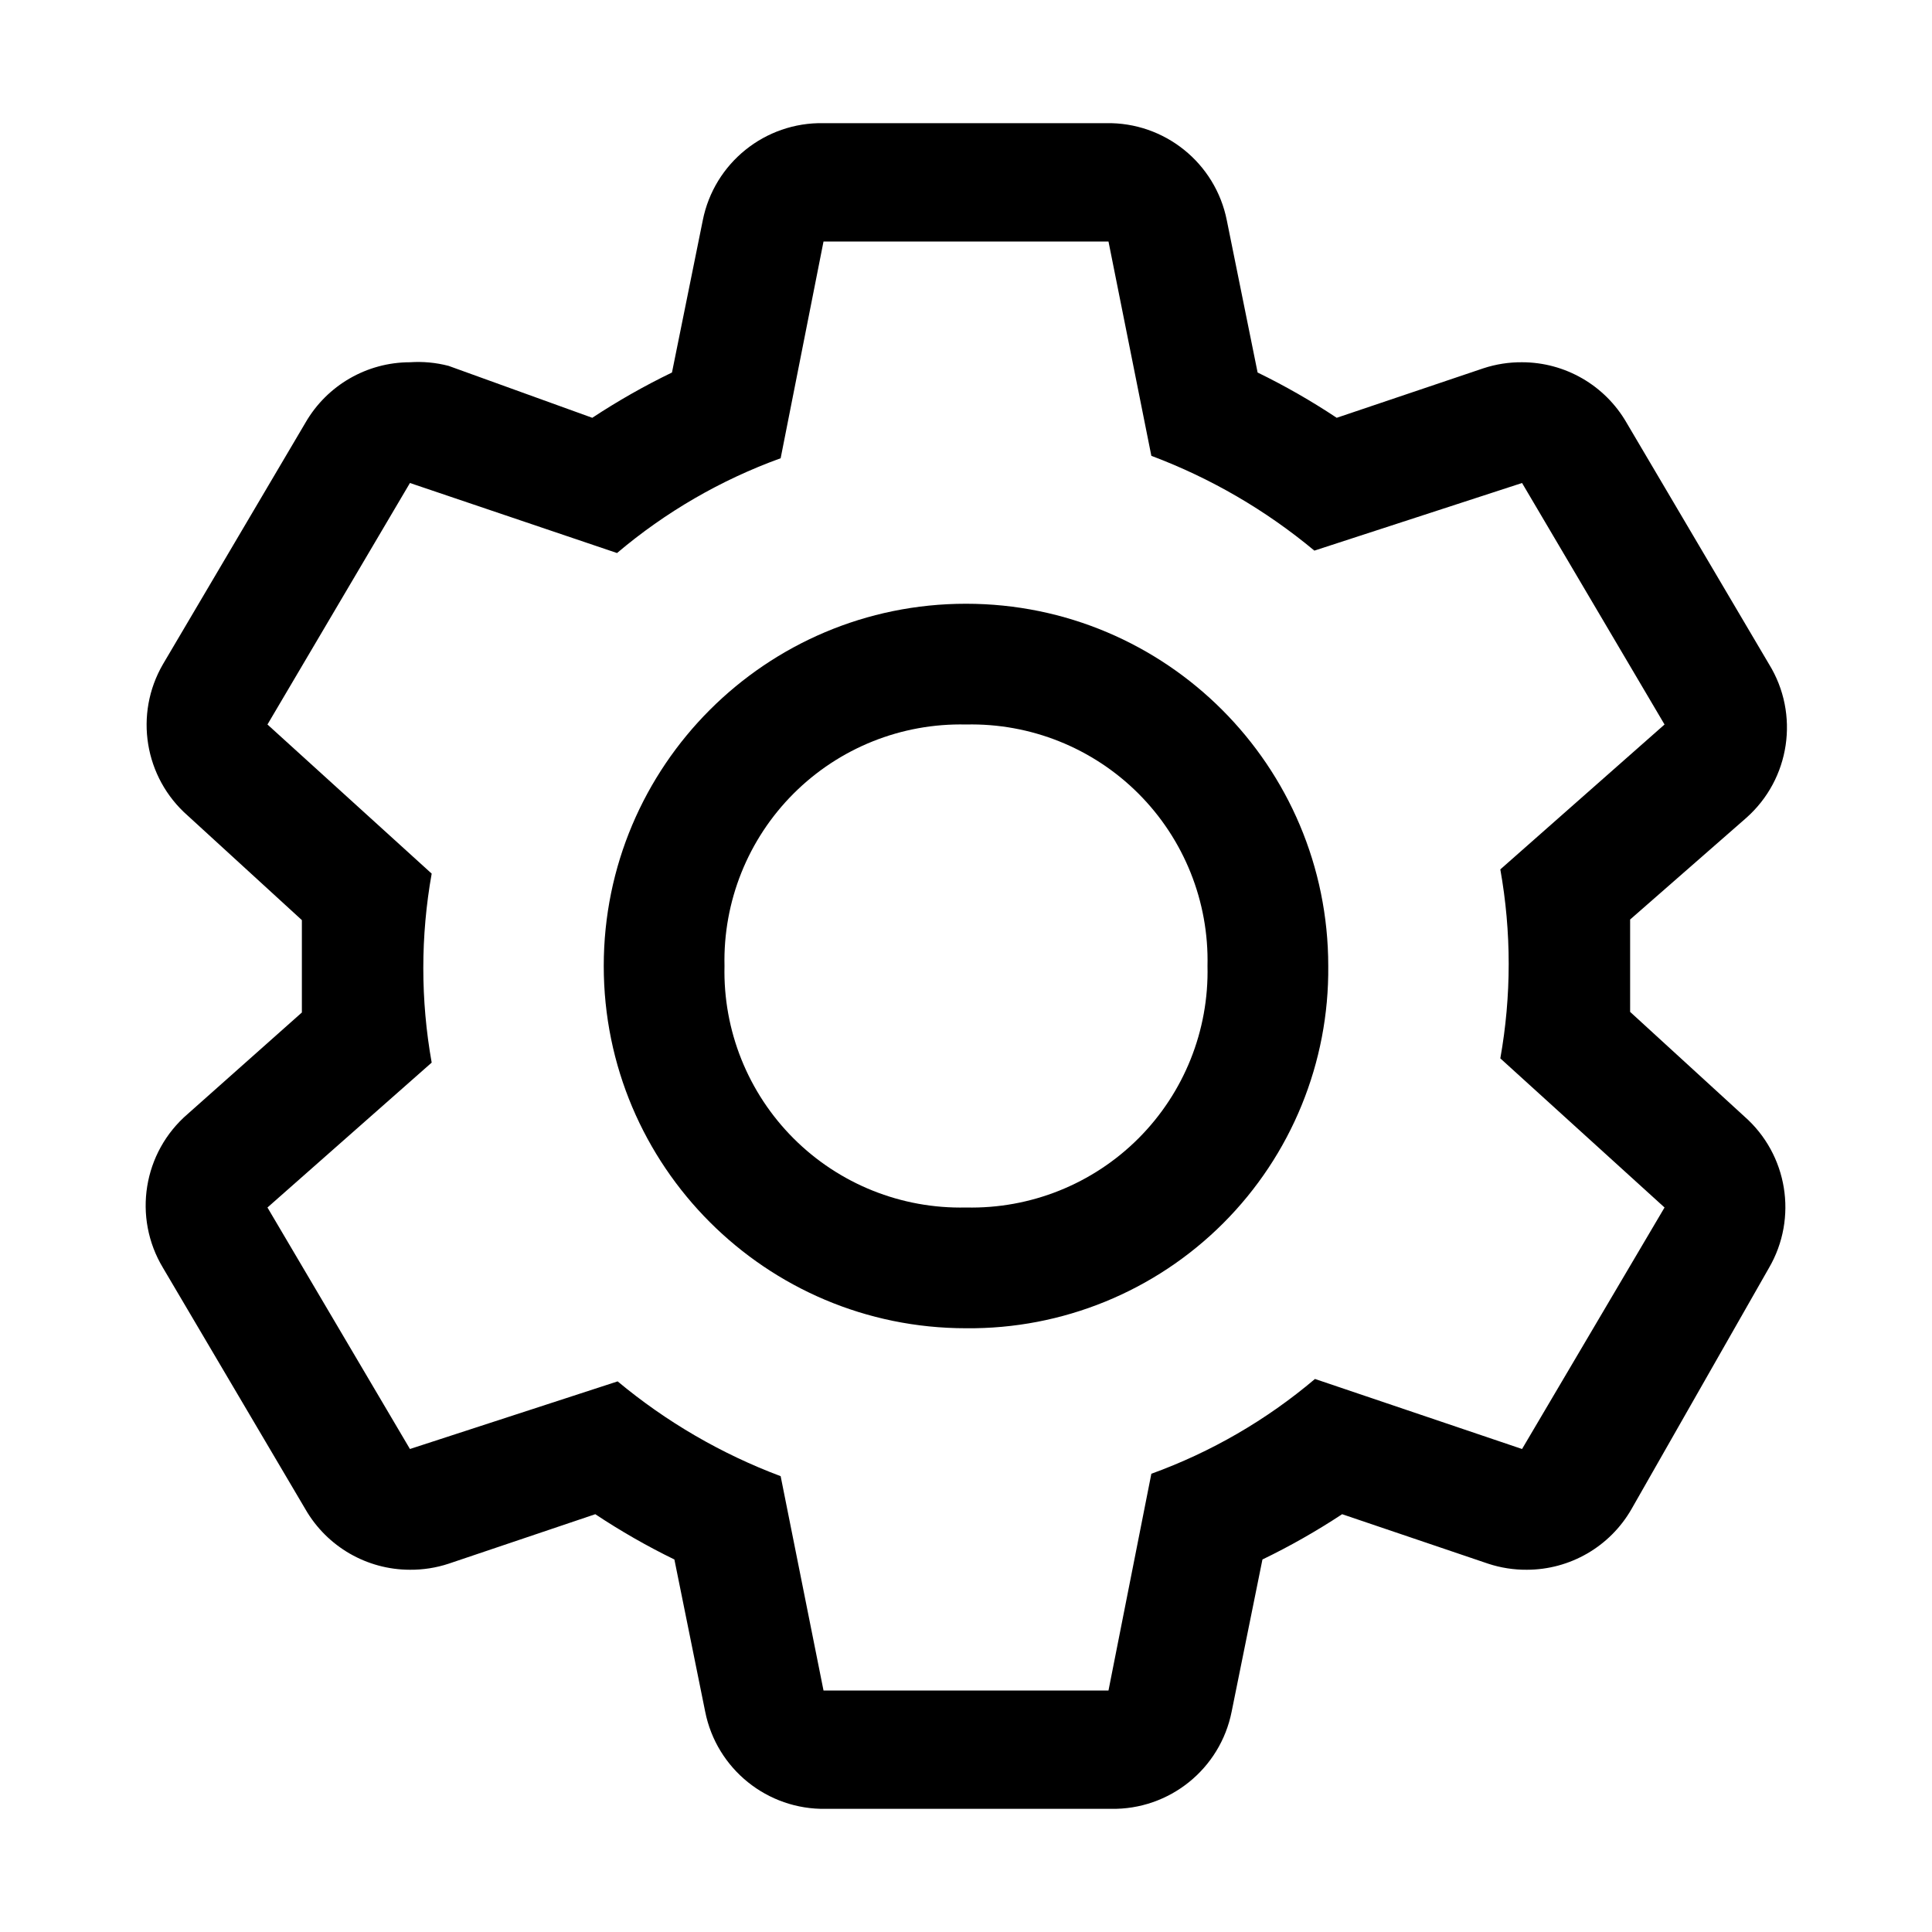
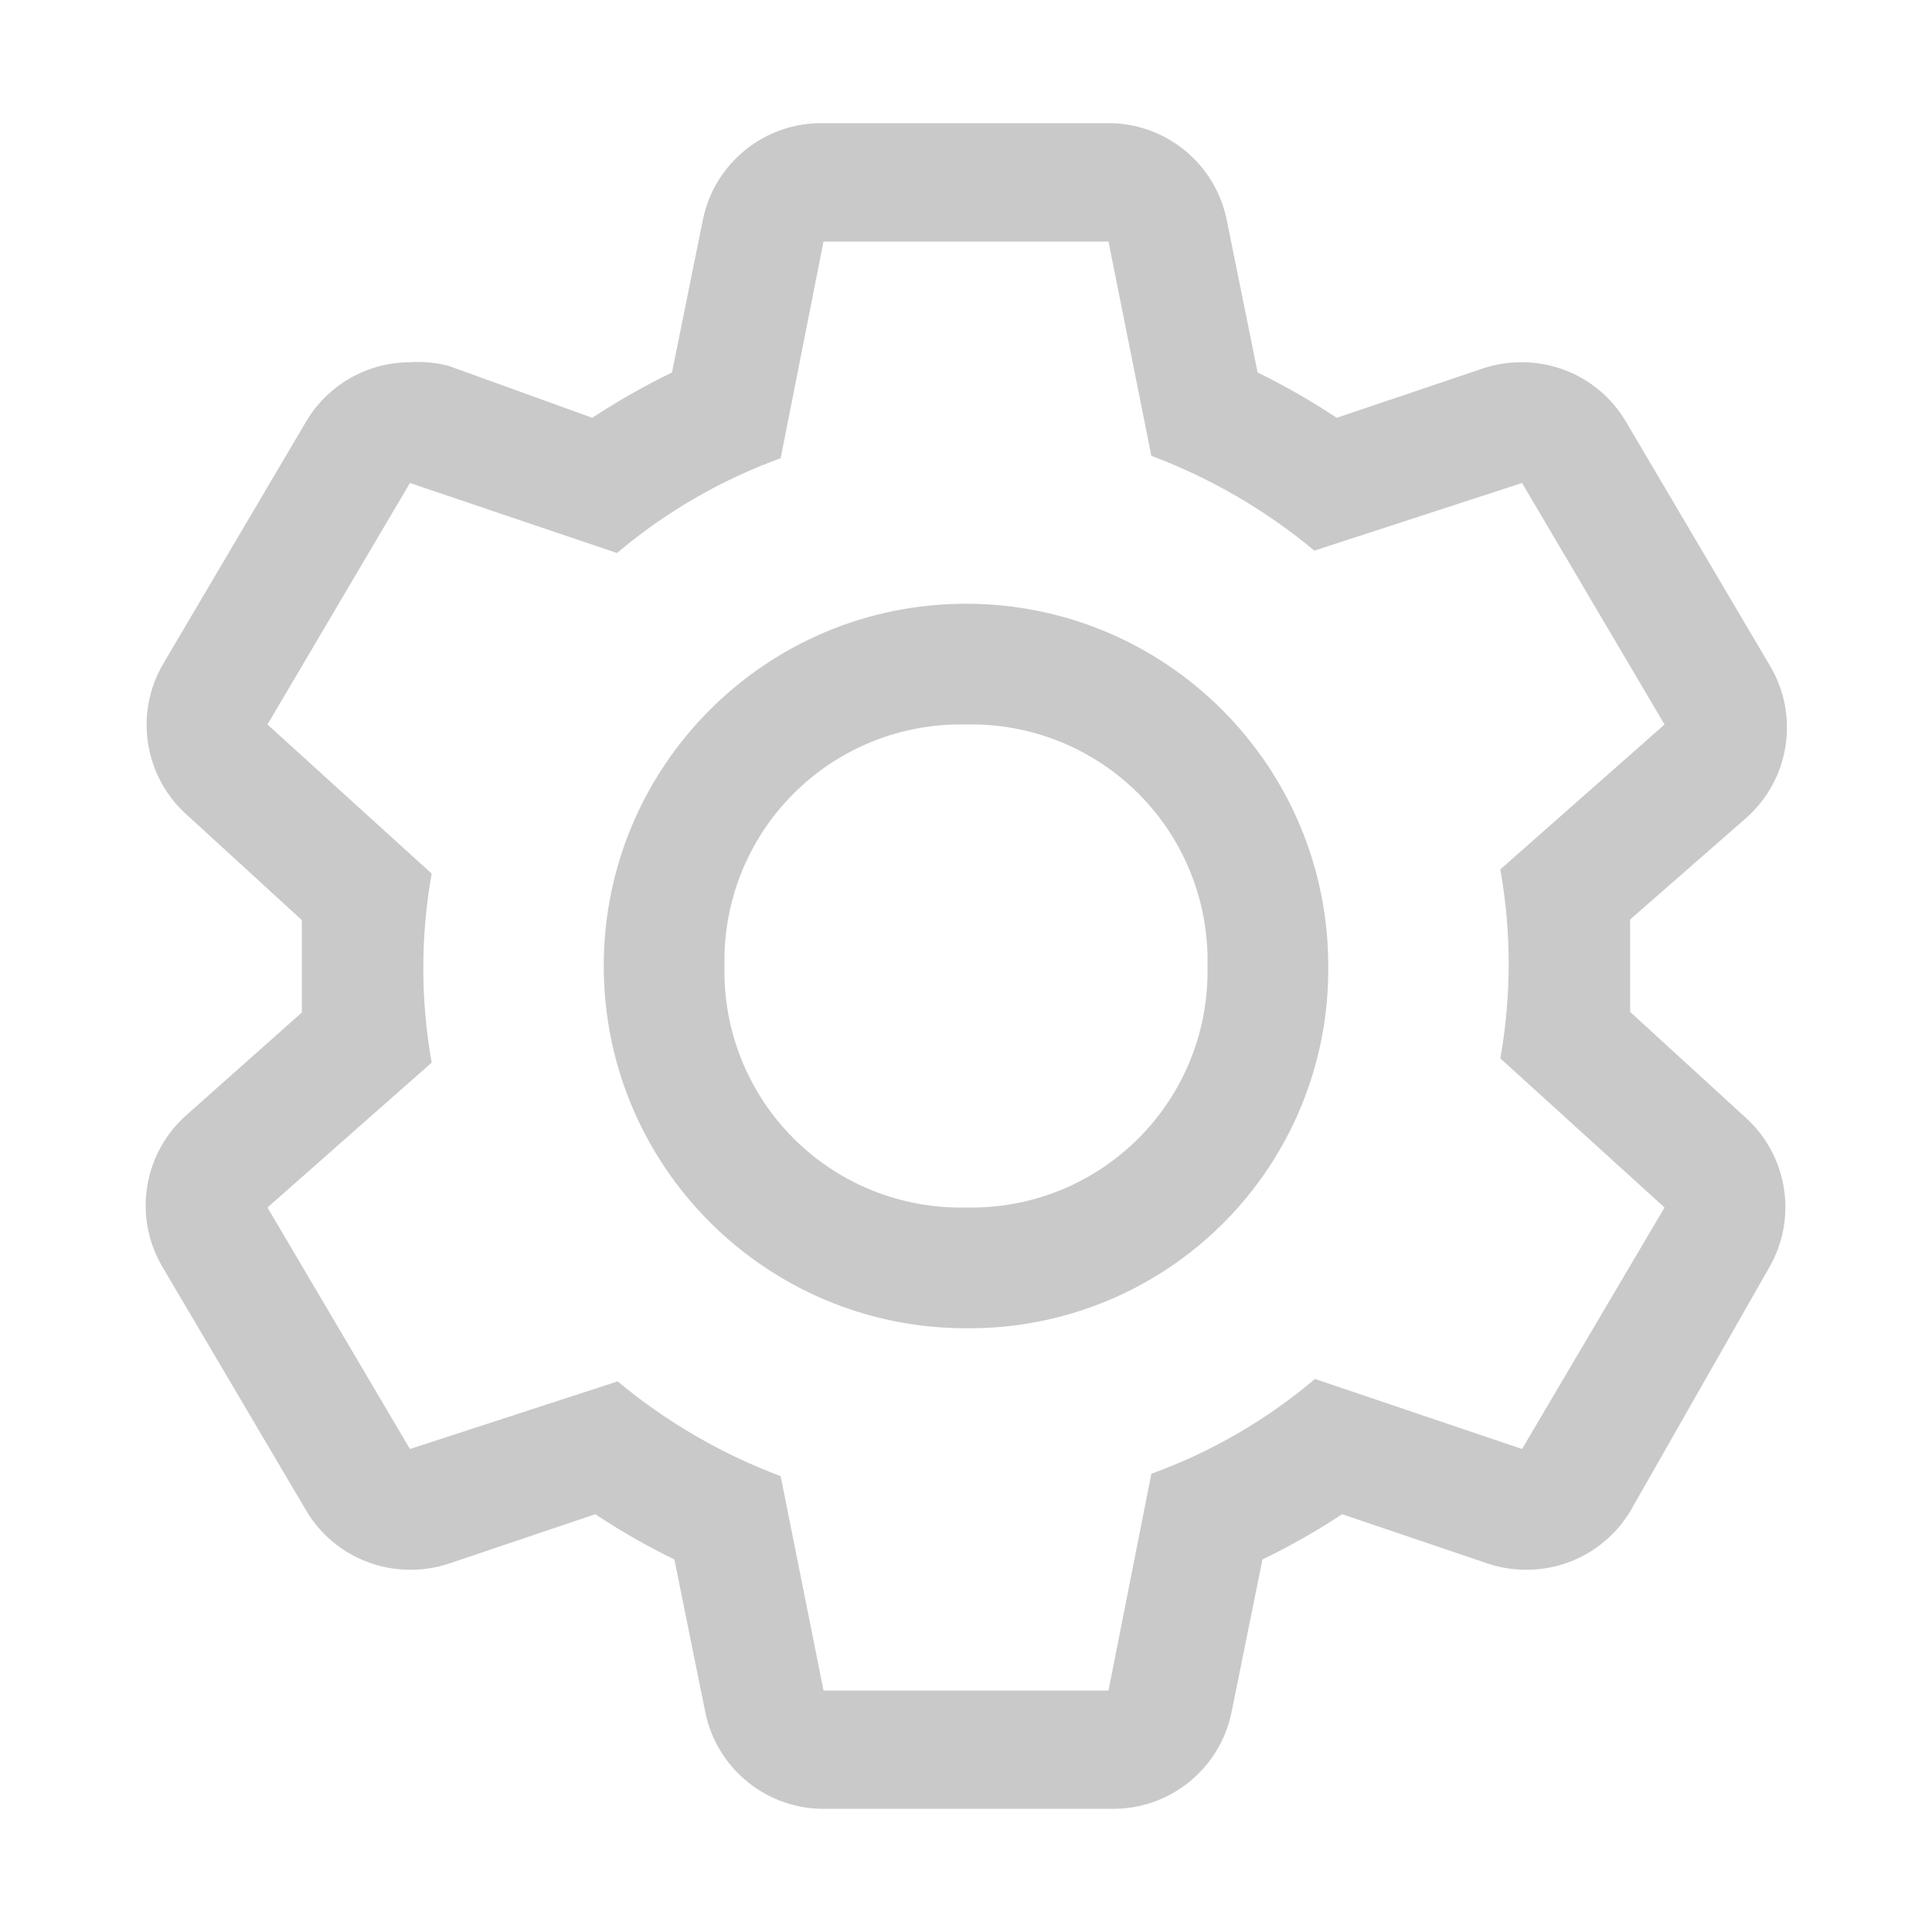
- <svg xmlns="http://www.w3.org/2000/svg" fill="#000000" width="800px" height="800px" viewBox="0 0 32 32" id="icon">
+ <svg xmlns="http://www.w3.org/2000/svg" fill="#c9c9c9" width="800px" height="800px" viewBox="0 0 32 32" id="icon">
  <defs>
    <style>.cls-1{fill:none;}</style>
  </defs>
  <path d="M27,16.76c0-.25,0-.5,0-.76s0-.51,0-.77l1.92-1.68A2,2,0,0,0,29.3,11L26.94,7a2,2,0,0,0-1.73-1,2,2,0,0,0-.64.1l-2.43.82a11.35,11.35,0,0,0-1.31-.75l-.51-2.52a2,2,0,0,0-2-1.61H13.64a2,2,0,0,0-2,1.61l-.51,2.52a11.48,11.48,0,0,0-1.32.75L7.43,6.06A2,2,0,0,0,6.79,6,2,2,0,0,0,5.06,7L2.7,11a2,2,0,0,0,.41,2.51L5,15.24c0,.25,0,.5,0,.76s0,.51,0,.77L3.11,18.45A2,2,0,0,0,2.7,21L5.06,25a2,2,0,0,0,1.73,1,2,2,0,0,0,.64-.1l2.43-.82a11.35,11.35,0,0,0,1.31.75l.51,2.52a2,2,0,0,0,2,1.61h4.72a2,2,0,0,0,2-1.61l.51-2.52a11.48,11.48,0,0,0,1.32-.75l2.42.82a2,2,0,0,0,.64.1,2,2,0,0,0,1.73-1L29.3,21a2,2,0,0,0-.41-2.51ZM25.21,24l-3.43-1.16a8.86,8.86,0,0,1-2.71,1.57L18.36,28H13.64l-.71-3.55a9.36,9.36,0,0,1-2.7-1.57L6.79,24,4.43,20l2.72-2.4a8.9,8.9,0,0,1,0-3.13L4.43,12,6.79,8l3.43,1.16a8.86,8.86,0,0,1,2.71-1.57L13.64,4h4.72l.71,3.55a9.36,9.36,0,0,1,2.7,1.57L25.21,8,27.57,12l-2.72,2.4a8.9,8.9,0,0,1,0,3.13L27.57,20Z" transform="translate(0 0)" />
  <path d="M16,22a6,6,0,1,1,6-6A5.94,5.94,0,0,1,16,22Zm0-10a3.91,3.91,0,0,0-4,4,3.91,3.91,0,0,0,4,4,3.91,3.91,0,0,0,4-4A3.91,3.91,0,0,0,16,12Z" transform="translate(0 0)" />
  <rect id="_Transparent_Rectangle_" data-name="&lt;Transparent Rectangle&gt;" class="cls-1" width="32" height="32" />
</svg>
